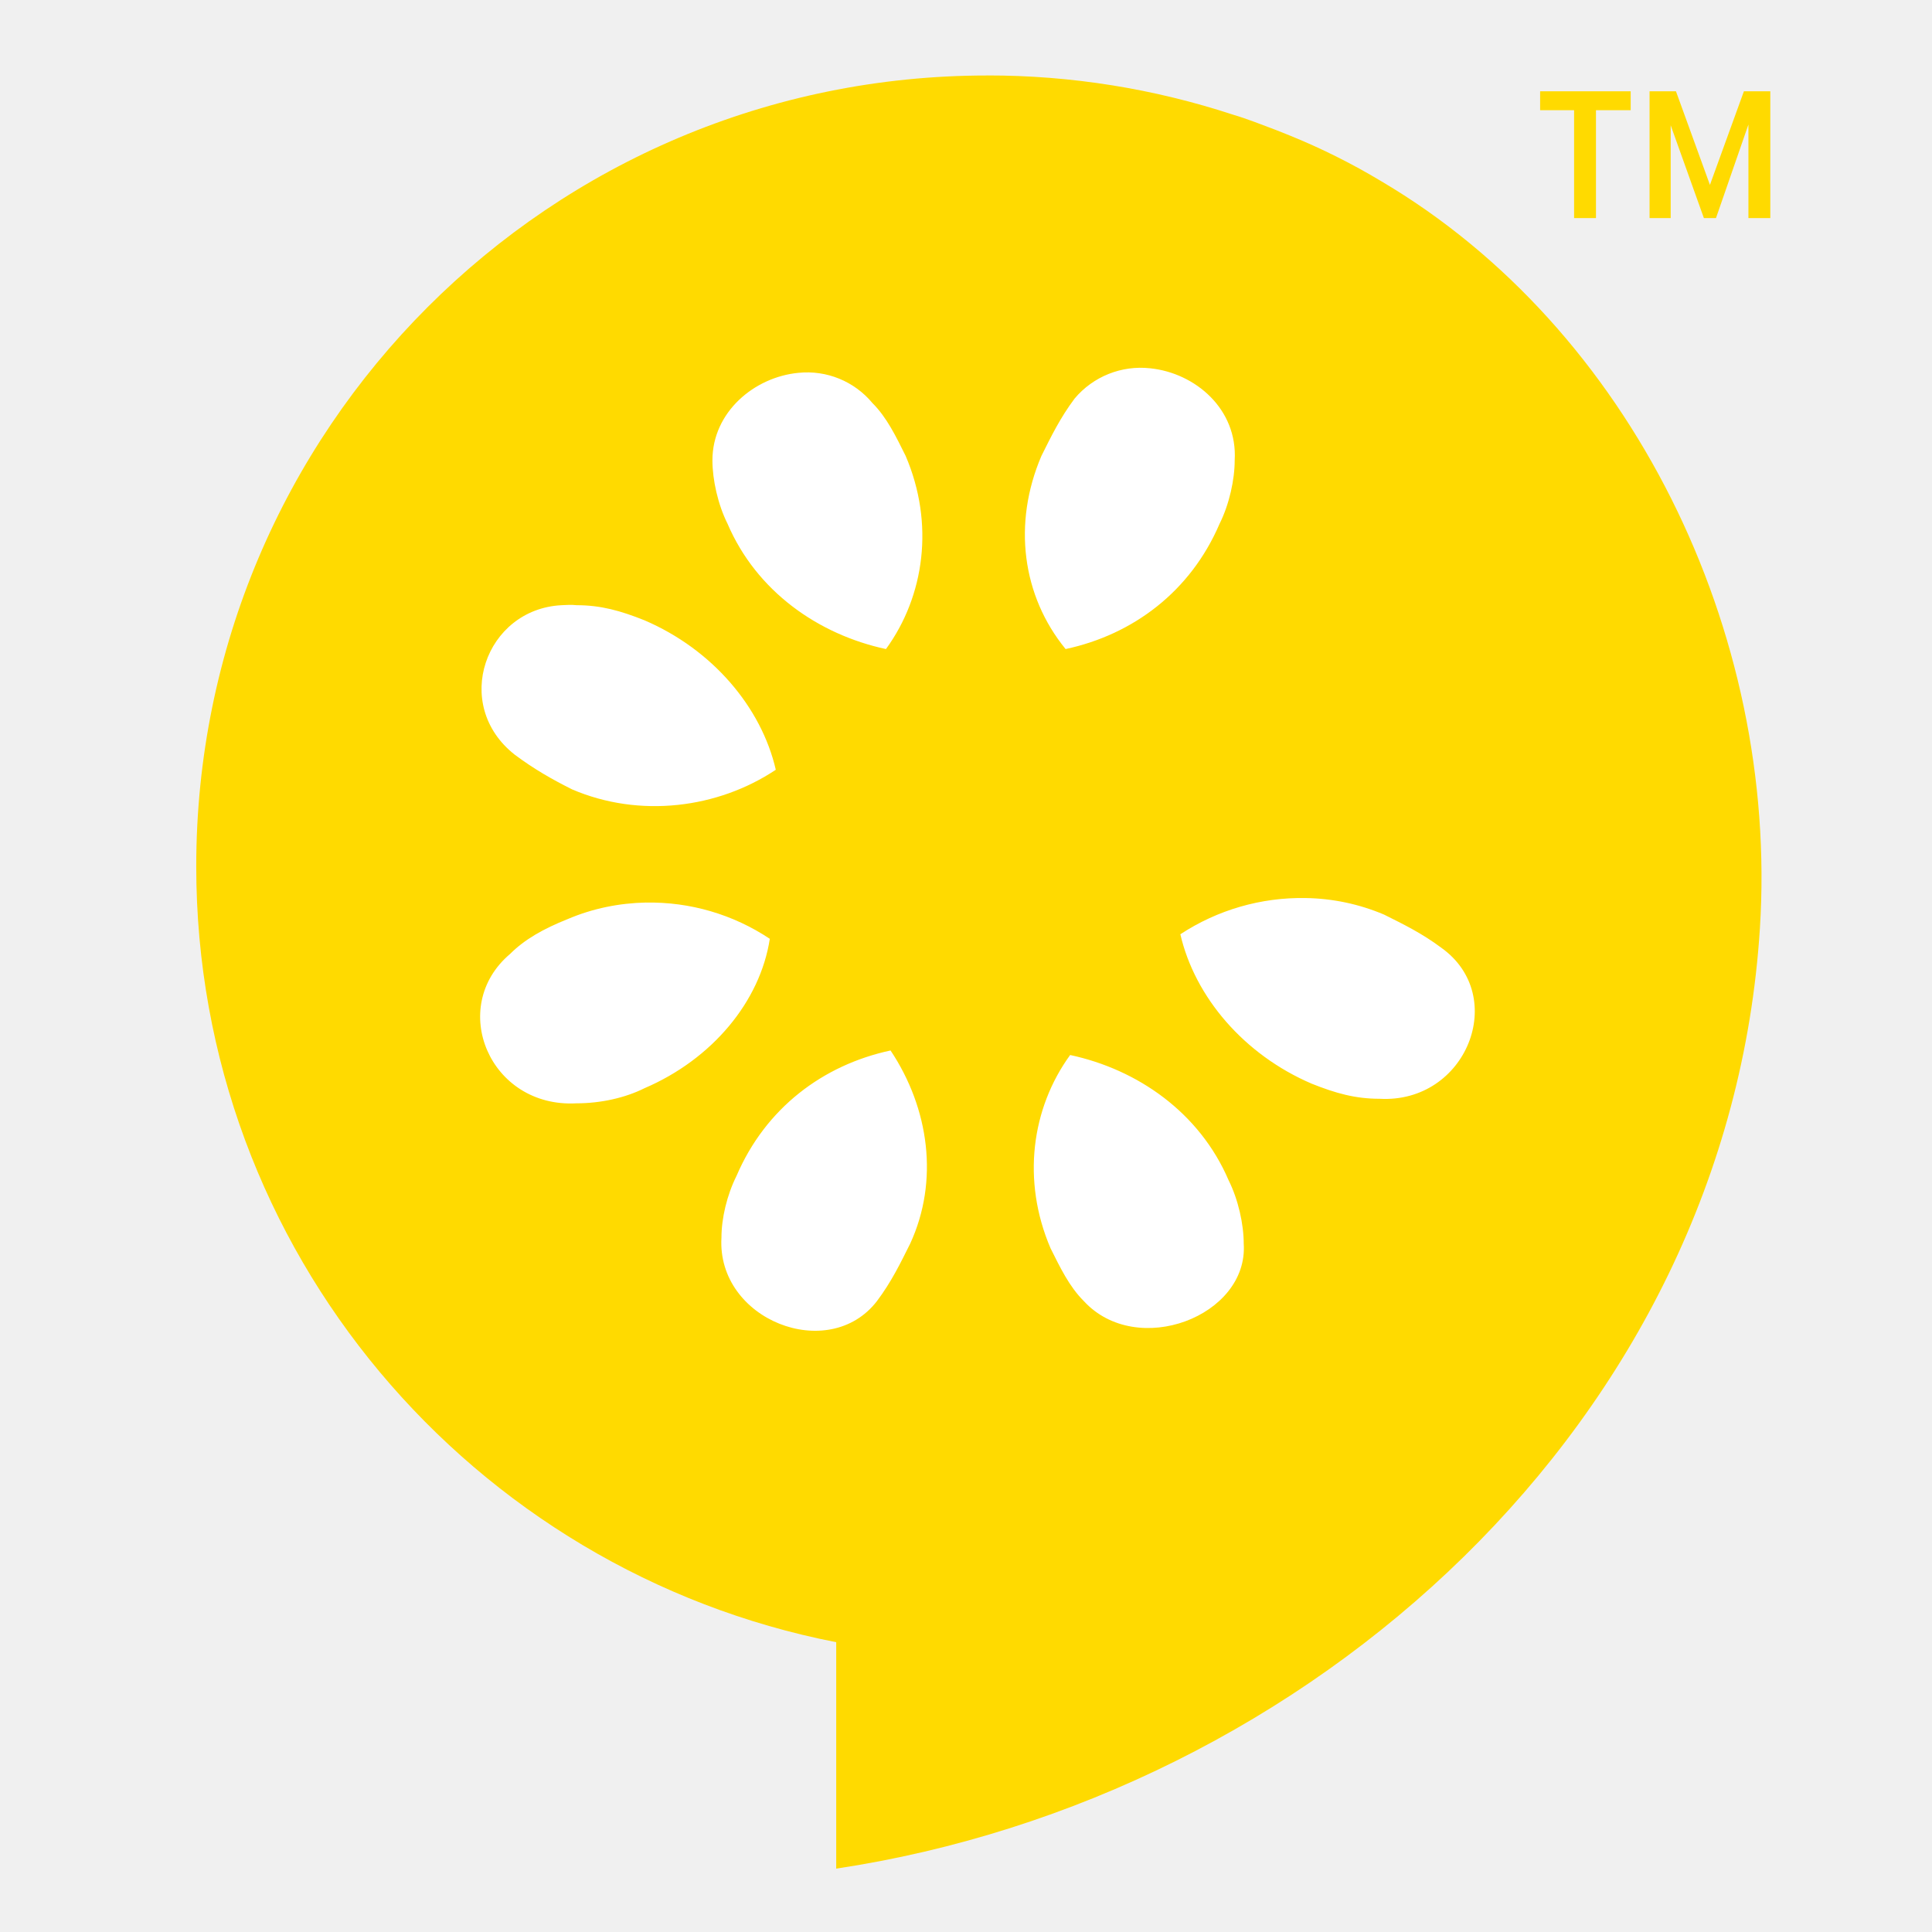
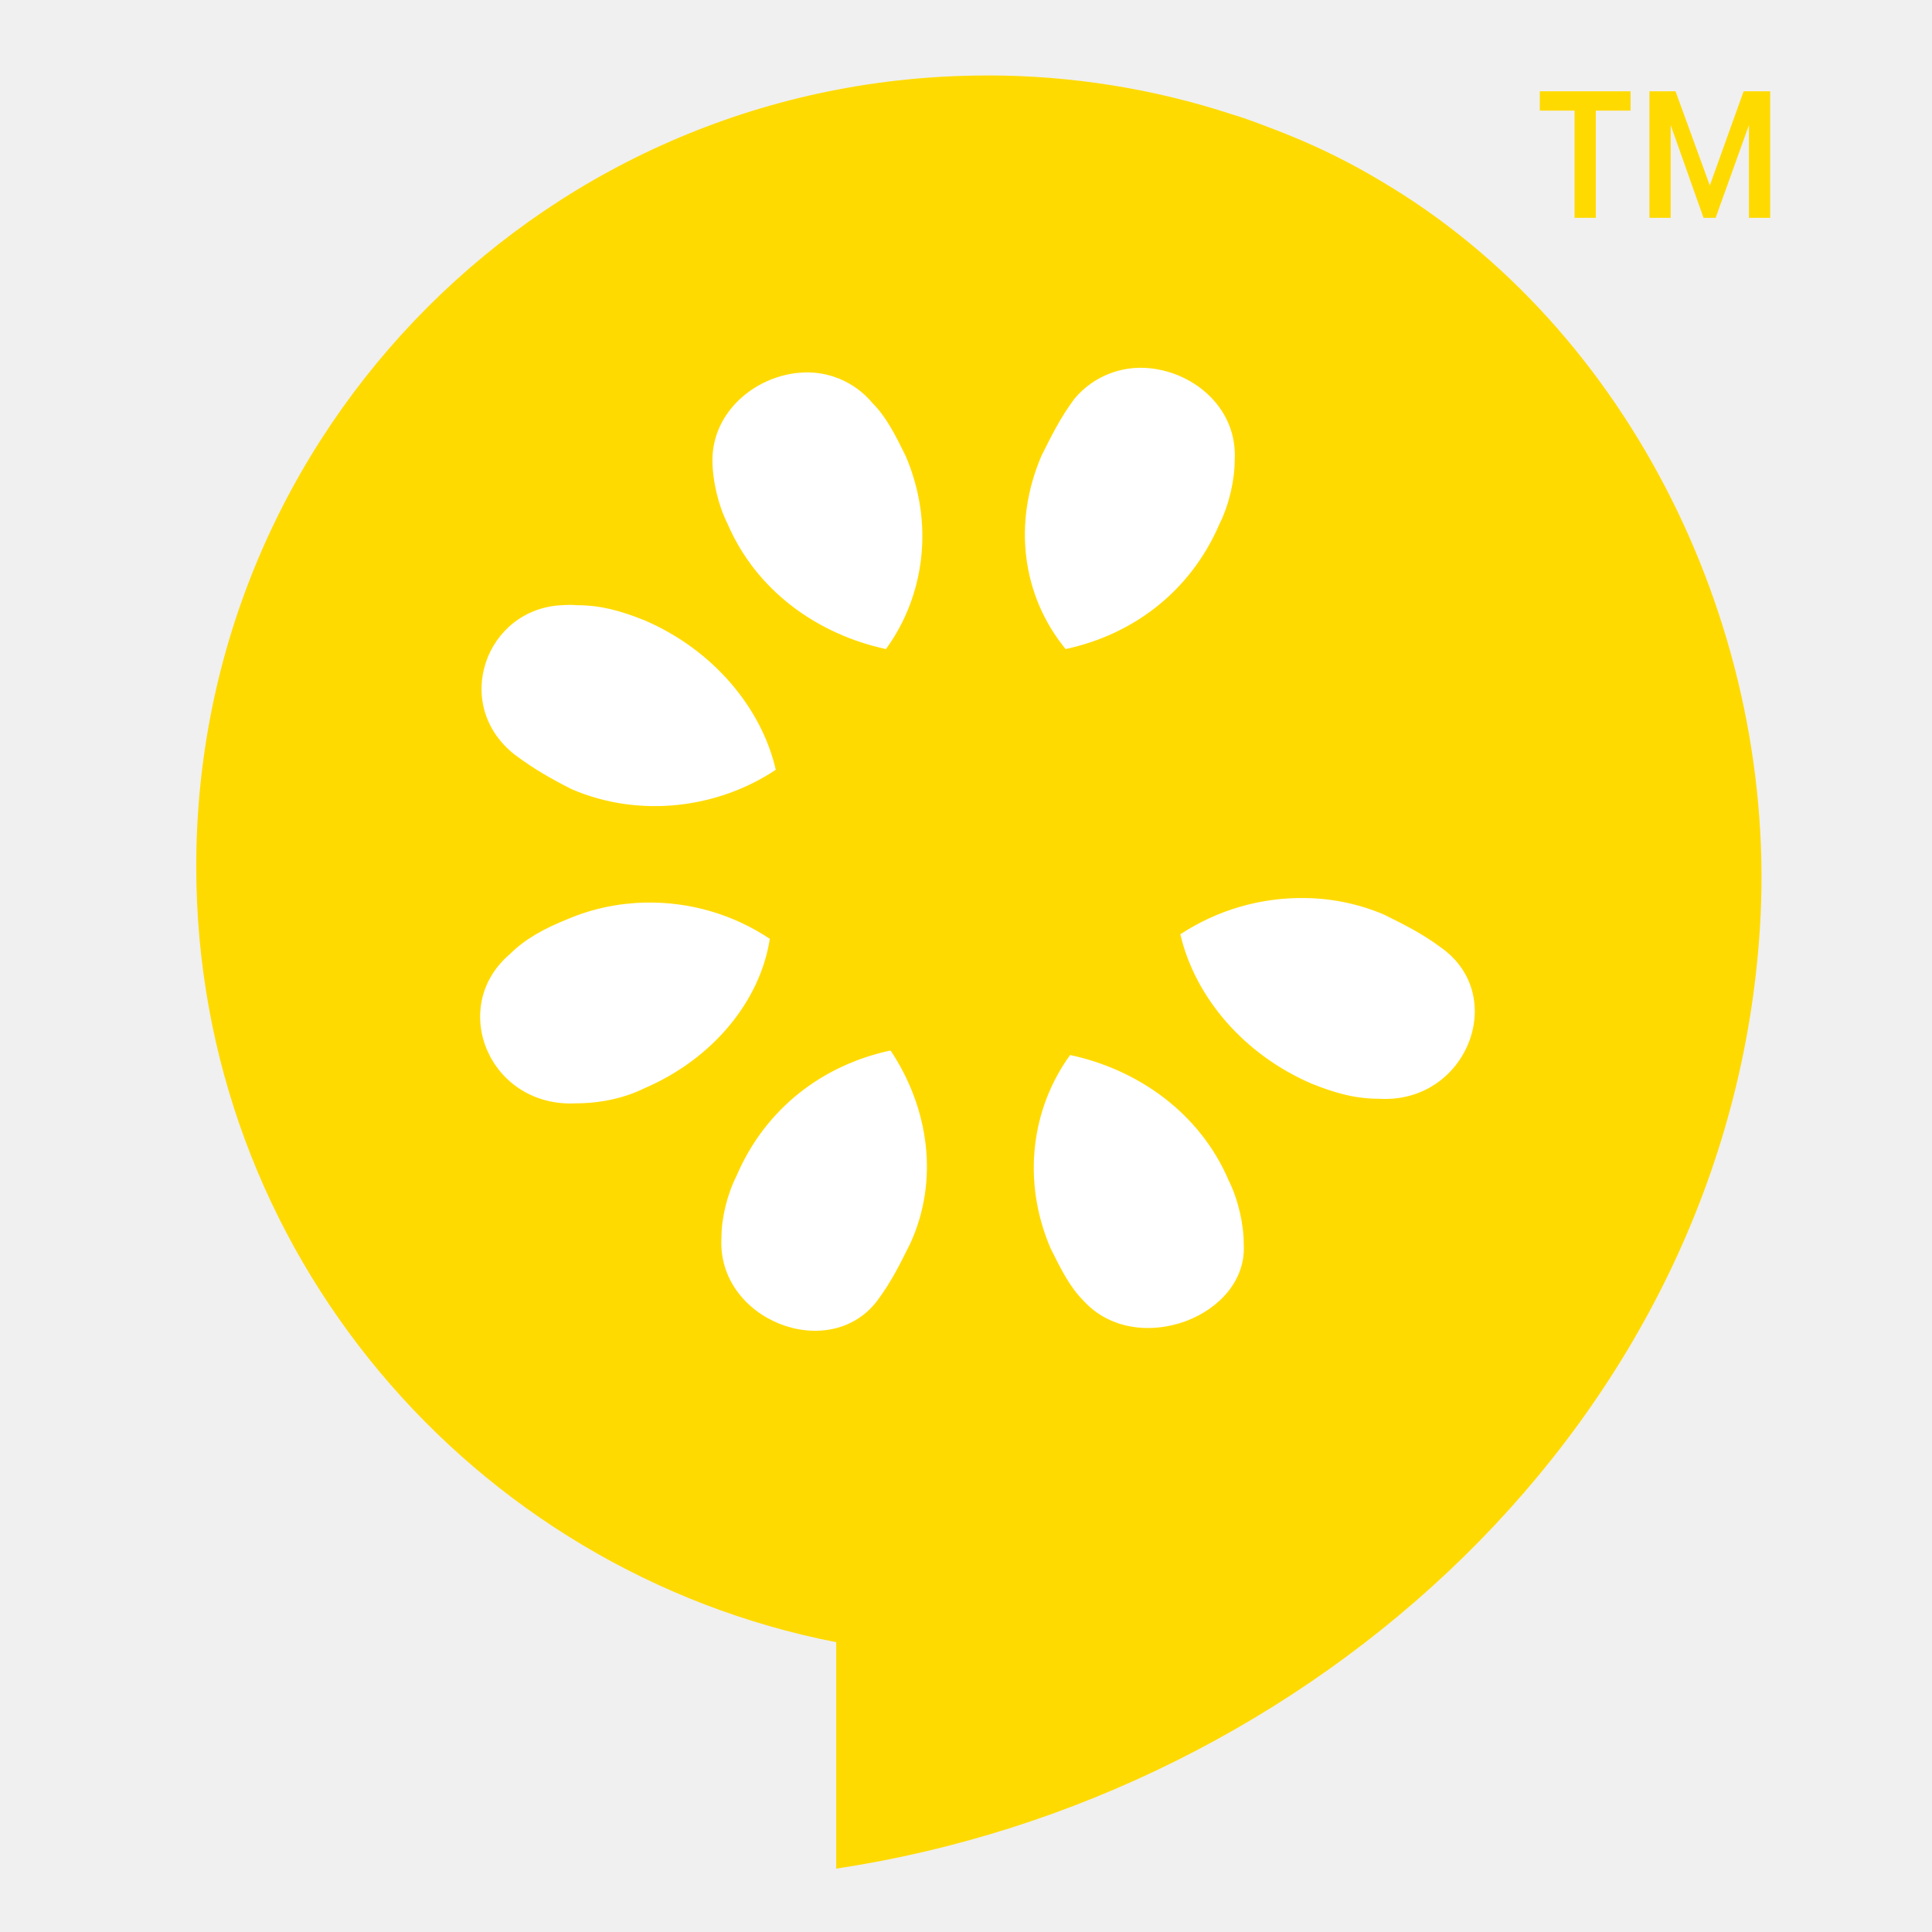
<svg xmlns="http://www.w3.org/2000/svg" width="40" height="40" viewBox="0 0 40 40">
  <g fill="none" fill-rule="evenodd">
    <path d="M0 0h40v40H0z" />
    <path d="M20.438 1.563c-9.052 0-16.375 7.323-16.375 16.375 0 7.968 5.712 14.589 13.25 16.062v4.688c9.8-1.478 18.477-9.257 19.124-19.47.39-6.146-2.674-12.421-7.843-15.468a13.62 13.62 0 0 0-1.875-.938l-.313-.125c-.287-.106-.577-.225-.875-.312a16.246 16.246 0 0 0-5.093-.813v.001z" fill="#ffda00" />
    <path d="M23.813 7.625a1.787 1.787 0 0 0-1.563.625c-.3.4-.488.787-.688 1.188-.6 1.4-.4 2.9.5 4 1.4-.3 2.588-1.194 3.188-2.594.2-.4.313-.913.313-1.313.062-1.062-.817-1.81-1.75-1.906zm-7.282.094c-.913.087-1.781.812-1.781 1.812 0 .4.113.913.313 1.313.6 1.4 1.88 2.293 3.28 2.594.8-1.1 1.007-2.6.407-4-.2-.4-.387-.794-.688-1.094a1.757 1.757 0 0 0-1.53-.625h-.001zm-4.906 4.811c-1.577.081-2.281 2.063-.969 3.094.4.3.788.519 1.188.719 1.4.6 3.019.394 4.218-.406-.3-1.3-1.318-2.494-2.718-3.094-.5-.2-.906-.313-1.406-.313-.113-.012-.208-.005-.313 0zm15.406 6.063a4.574 4.574 0 0 0-2.593.75c.3 1.3 1.318 2.493 2.718 3.093.5.2.907.313 1.407.313 1.8.1 2.68-2.125 1.28-3.125-.4-.3-.787-.488-1.187-.688a4.32 4.32 0 0 0-1.625-.343zm-13.656.093c-.55.011-1.1.12-1.625.344-.5.2-.888.419-1.188.719-1.3 1.1-.425 3.194 1.375 3.094.5 0 1.007-.113 1.407-.313 1.4-.6 2.394-1.793 2.594-3.093a4.475 4.475 0 0 0-2.563-.75v-.001zm5.063 3.063c-1.4.3-2.588 1.194-3.188 2.594-.2.4-.313.881-.313 1.281-.1 1.7 2.22 2.613 3.22 1.313.3-.4.487-.788.687-1.188.6-1.3.394-2.8-.406-4zm3.718.094c-.8 1.1-1.006 2.6-.406 4 .2.4.387.793.688 1.093 1.1 1.2 3.412.313 3.312-1.187 0-.4-.113-.913-.313-1.313-.6-1.4-1.88-2.293-3.28-2.593h-.001z" fill="#FFF" />
-     <text fill="#ffda00" font-family="Roboto" font-size="10">
-       <tspan x="31.373" y="9">™</tspan>
-     </text>
+     <path fill="#ffda00" d="M36.21 2.59l-.69 1.92h-.25l-.68-1.92v1.92h-.44V1.89h.54l.71 1.95.7-1.95h.55v2.62h-.44V2.59m-2.45-.3h-.72v2.22h-.44V2.29h-.72v-.4h1.88v.4z">
+         </path>
  </g>
</svg>
